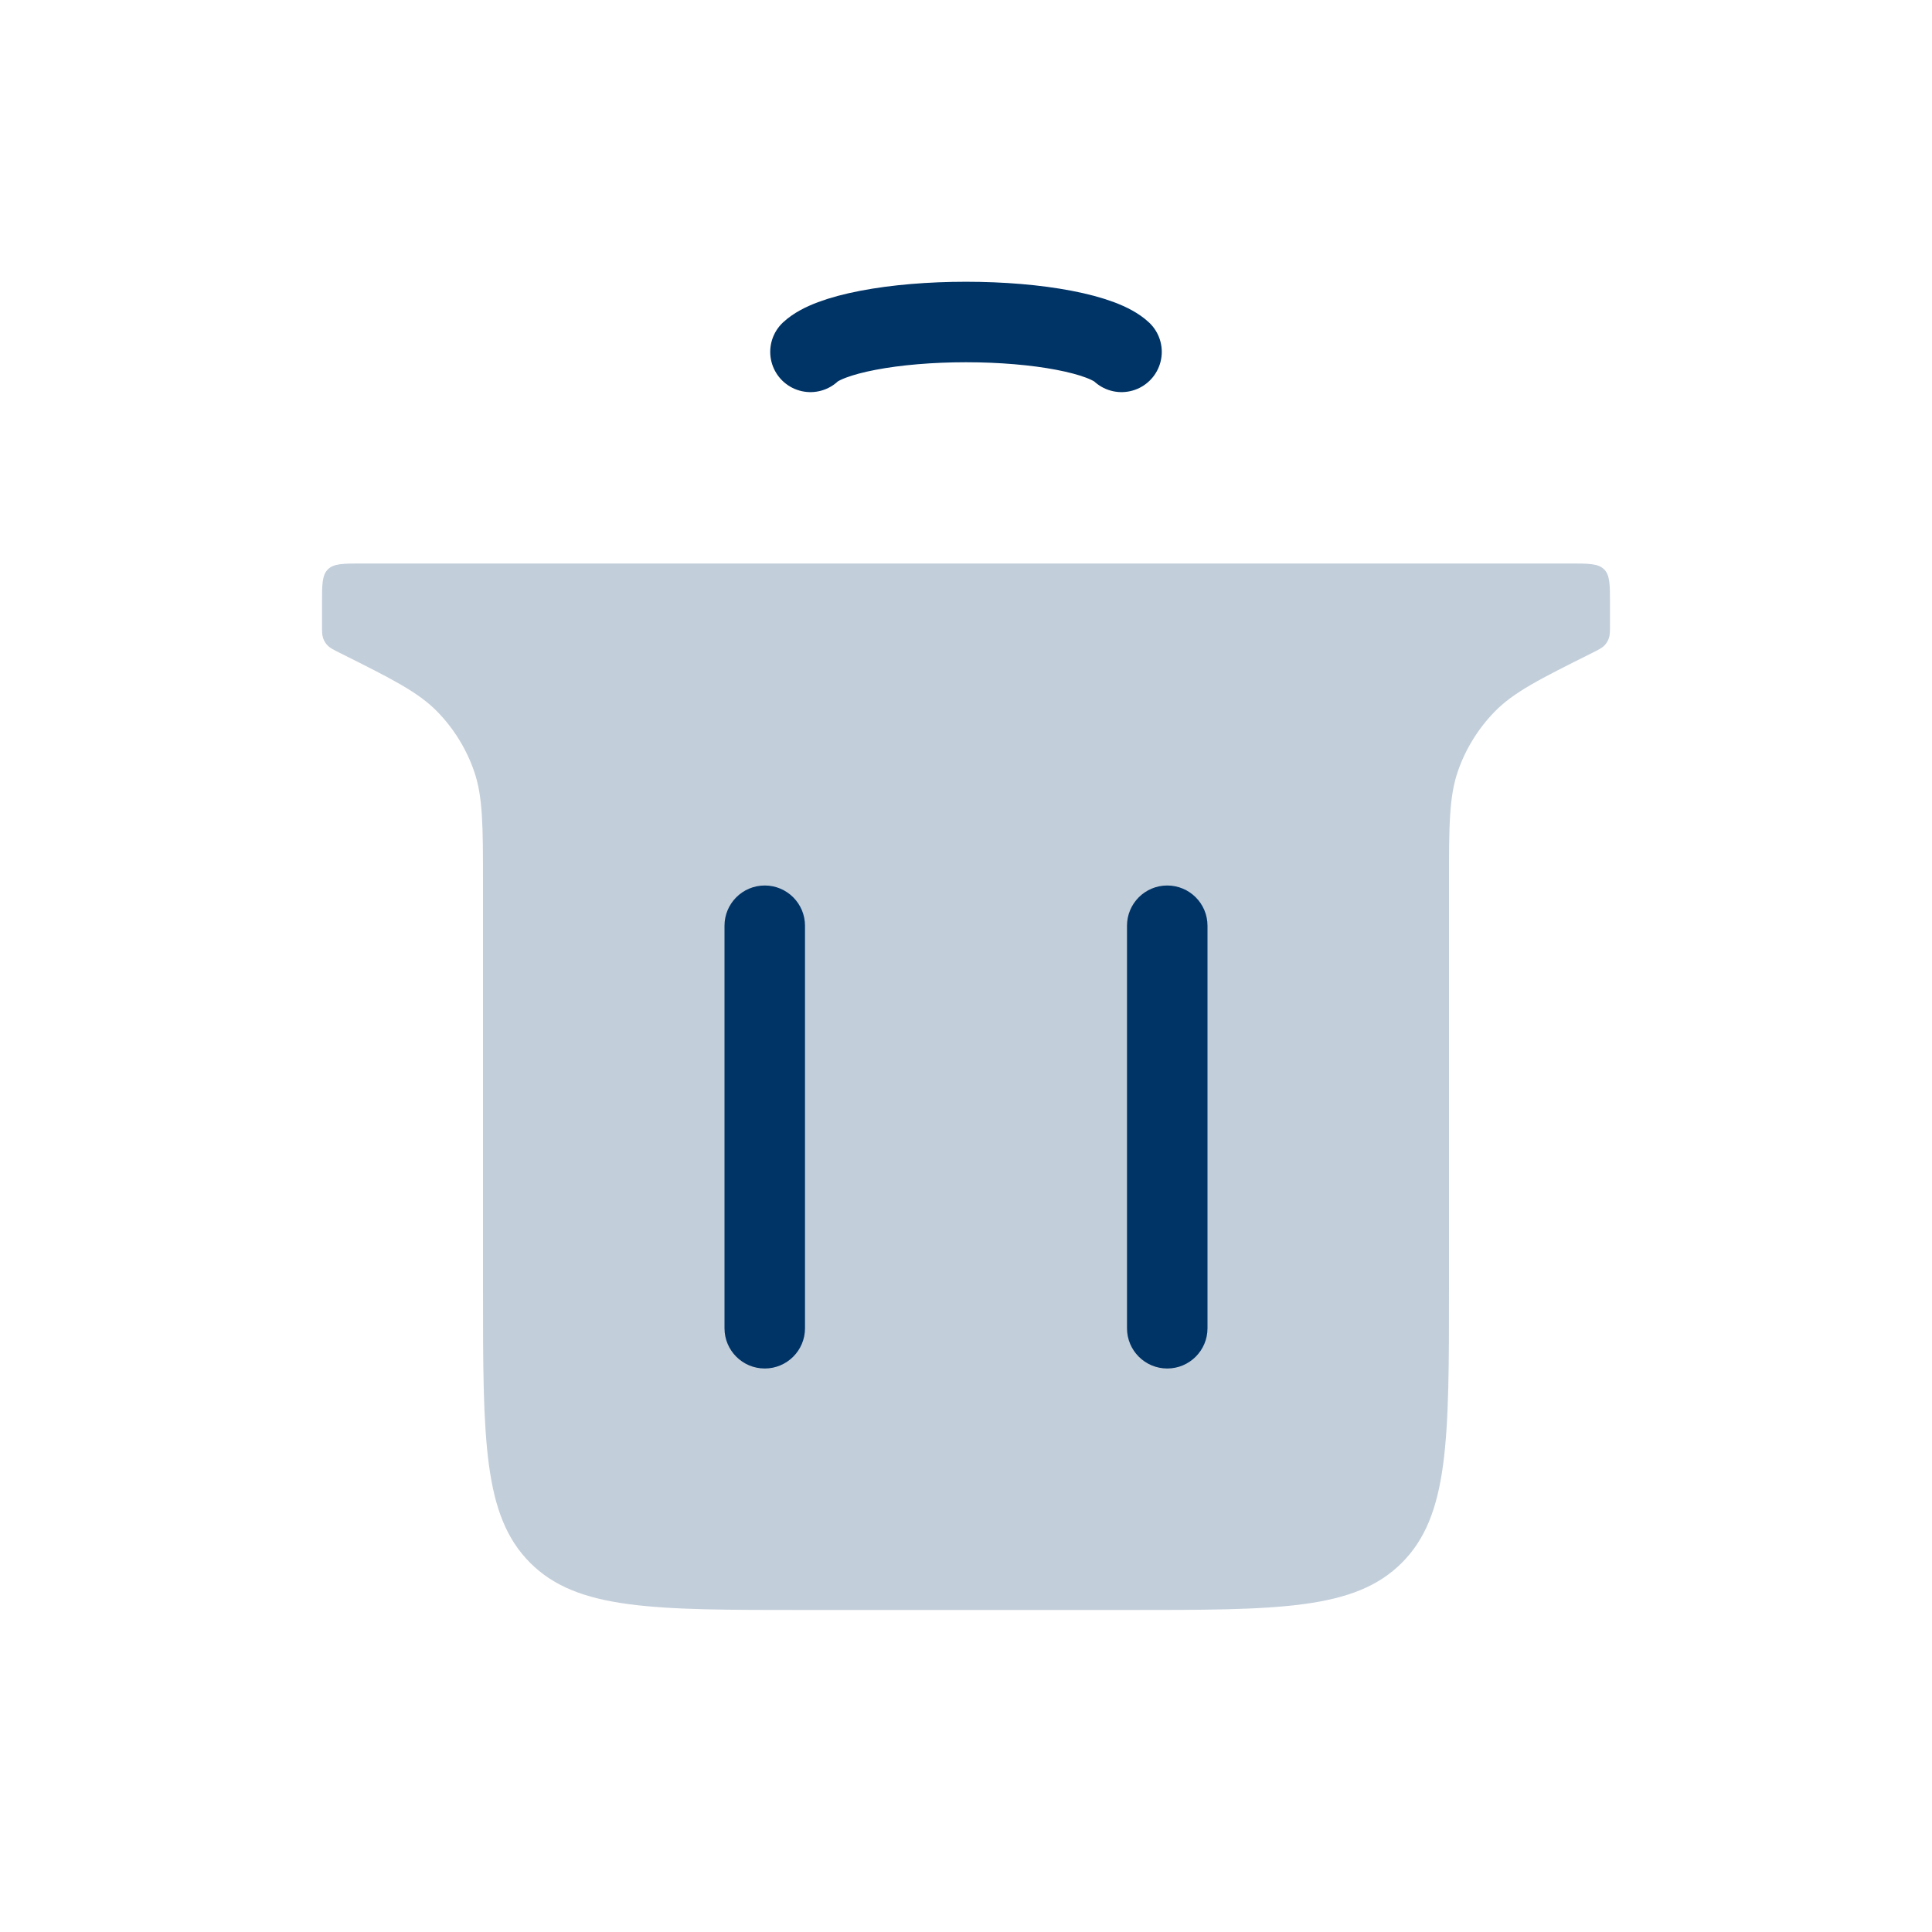
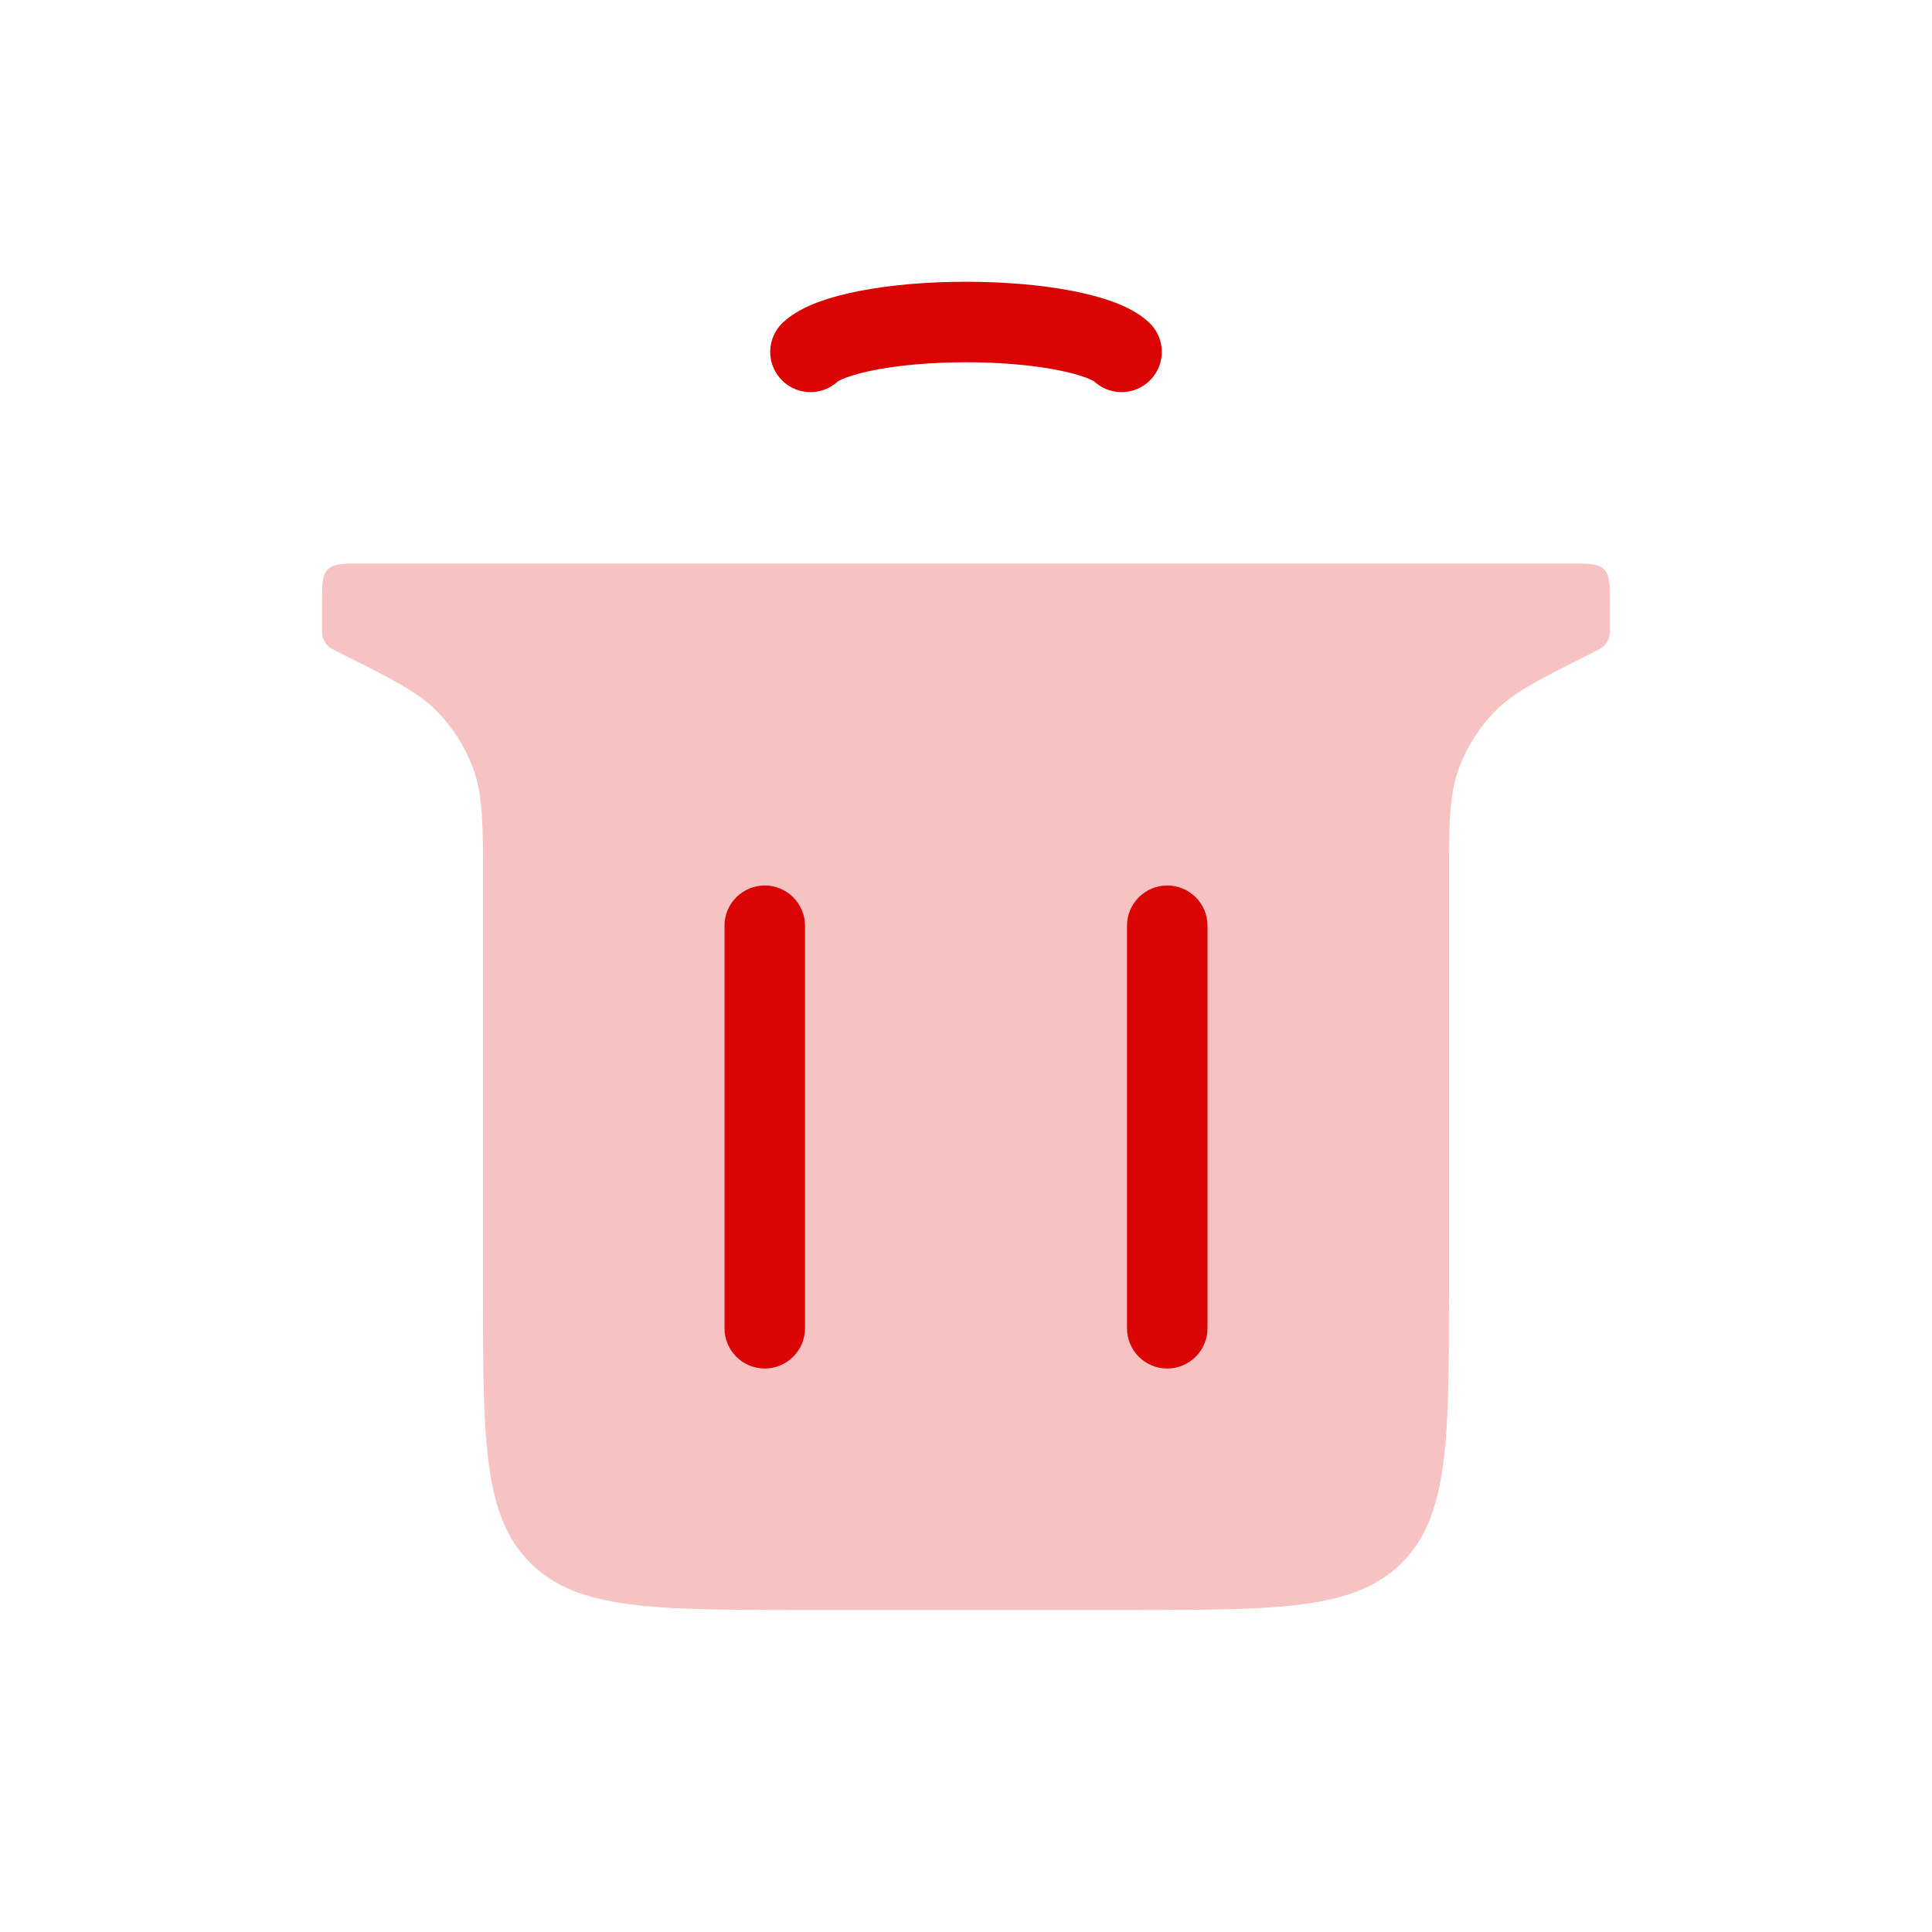
<svg xmlns="http://www.w3.org/2000/svg" width="800px" height="800px" viewBox="0 0 24 24" fill="none">
  <g id="SVGRepo_bgCarrier" stroke-width="0" />
  <g id="SVGRepo_tracerCarrier" stroke-linecap="round" stroke-linejoin="round" />
  <g id="SVGRepo_iconCarrier">
-     <path d="M4 7.5C4 7.264 4 7.146 4.073 7.073C4.146 7 4.264 7 4.5 7H19.5C19.736 7 19.854 7 19.927 7.073C20 7.146 20 7.264 20 7.5V7.752C20 7.842 20 7.888 19.986 7.928C19.974 7.962 19.955 7.994 19.929 8.02C19.9 8.05 19.859 8.07 19.778 8.111C19.127 8.436 18.802 8.599 18.565 8.843C18.363 9.051 18.208 9.301 18.112 9.576C18 9.896 18 10.26 18 10.988V16C18 17.886 18 18.828 17.414 19.414C16.828 20 15.886 20 14 20H10C8.114 20 7.172 20 6.586 19.414C6 18.828 6 17.886 6 16V10.988C6 10.26 6 9.896 5.888 9.576C5.792 9.301 5.637 9.051 5.435 8.843C5.198 8.599 4.873 8.436 4.222 8.111C4.141 8.07 4.1 8.05 4.071 8.02C4.045 7.994 4.026 7.962 4.014 7.928C4 7.888 4 7.842 4 7.752V7.5Z" fill="#003366" fill-opacity="0.24" />
-     <path d="M10.068 4.371C10.182 4.264 10.433 4.17 10.783 4.103C11.132 4.036 11.56 4 12 4C12.44 4 12.868 4.036 13.217 4.103C13.567 4.17 13.818 4.264 13.932 4.371" stroke="#003366" stroke-linecap="round" />
-     <rect x="14" y="11" width="1" height="6" rx="0.5" fill="#003366" />
-     <rect x="9" y="11" width="1" height="6" rx="0.5" fill="#003366" />
+     <path d="M4 7.5C4 7.264 4 7.146 4.073 7.073C4.146 7 4.264 7 4.5 7H19.5C19.736 7 19.854 7 19.927 7.073C20 7.146 20 7.264 20 7.5V7.752C20 7.842 20 7.888 19.986 7.928C19.974 7.962 19.955 7.994 19.929 8.02C19.9 8.05 19.859 8.07 19.778 8.111C19.127 8.436 18.802 8.599 18.565 8.843C18.363 9.051 18.208 9.301 18.112 9.576C18 9.896 18 10.26 18 10.988V16C18 17.886 18 18.828 17.414 19.414C16.828 20 15.886 20 14 20H10C8.114 20 7.172 20 6.586 19.414C6 18.828 6 17.886 6 16V10.988C6 10.26 6 9.896 5.888 9.576C5.792 9.301 5.637 9.051 5.435 8.843C5.198 8.599 4.873 8.436 4.222 8.111C4.141 8.07 4.1 8.05 4.071 8.02C4.045 7.994 4.026 7.962 4.014 7.928C4 7.888 4 7.842 4 7.752V7.5Z" fill="#da0404" fill-opacity="0.24" />
+     <path d="M10.068 4.371C10.182 4.264 10.433 4.17 10.783 4.103C11.132 4.036 11.56 4 12 4C12.44 4 12.868 4.036 13.217 4.103C13.567 4.17 13.818 4.264 13.932 4.371" stroke="#da0404" stroke-linecap="round" />
+     <rect x="14" y="11" width="1" height="6" rx="0.5" fill="#da0404" />
+     <rect x="9" y="11" width="1" height="6" rx="0.5" fill="#da0404" />
  </g>
</svg>
